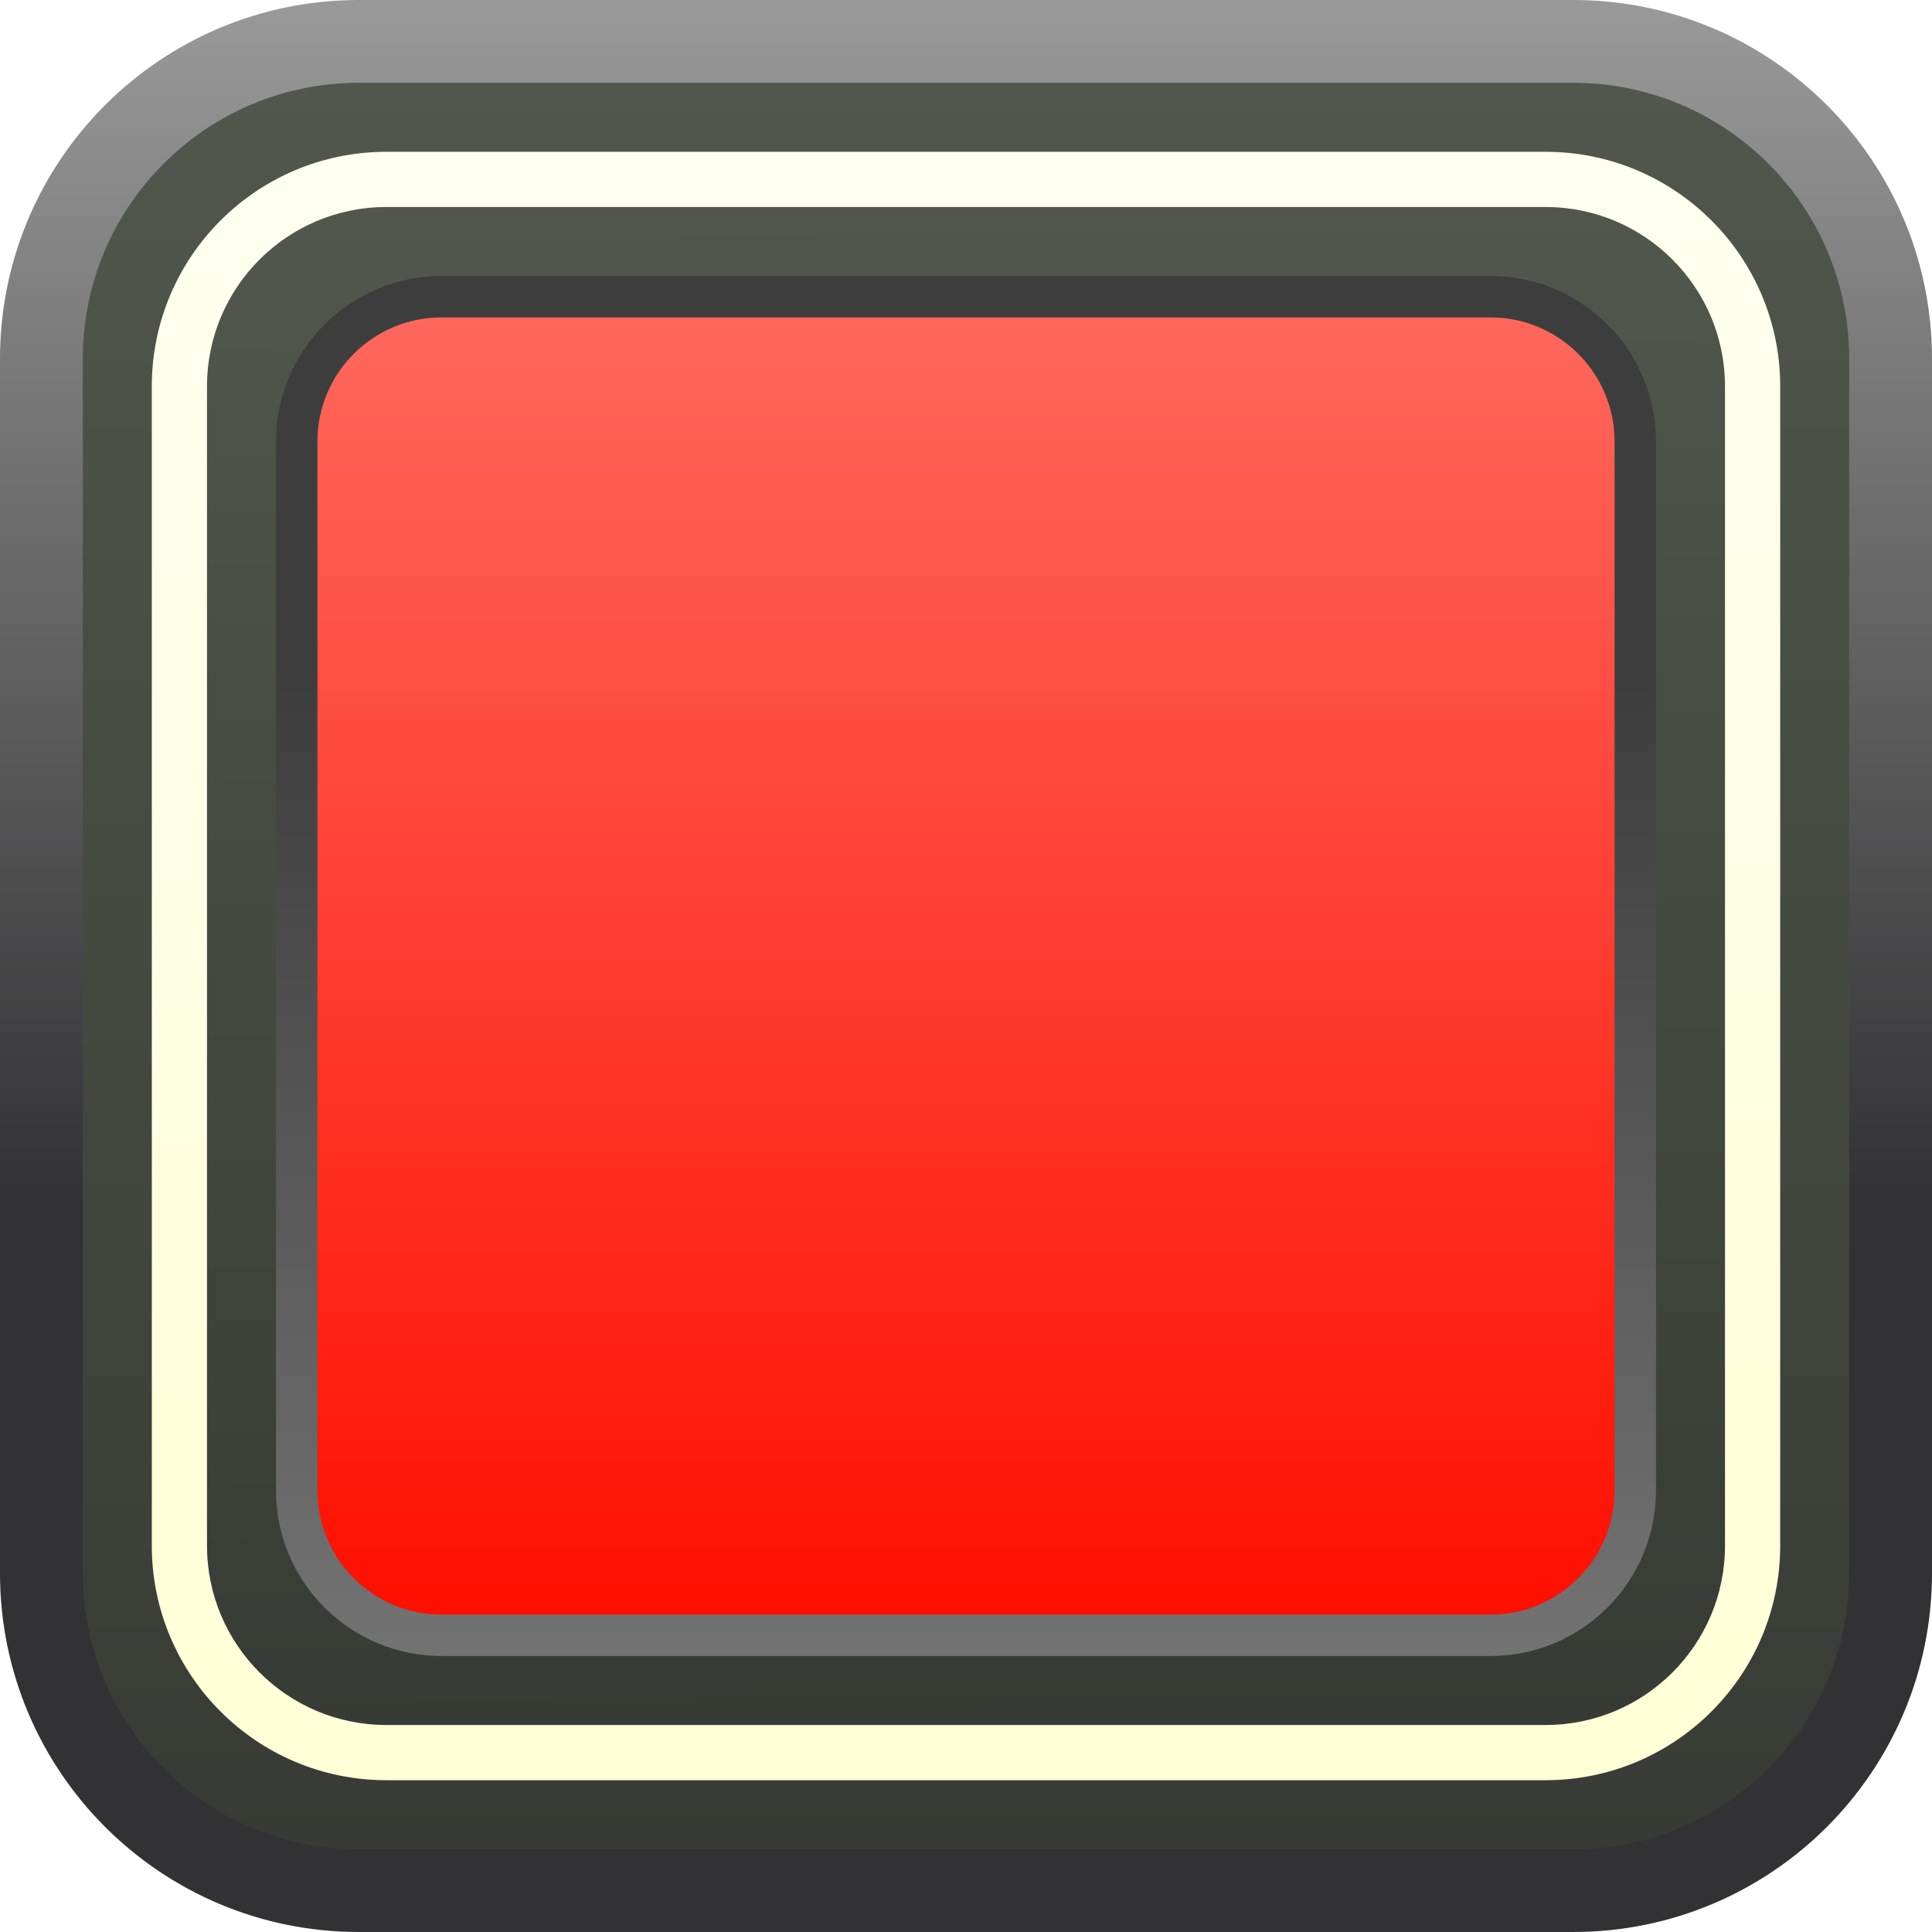
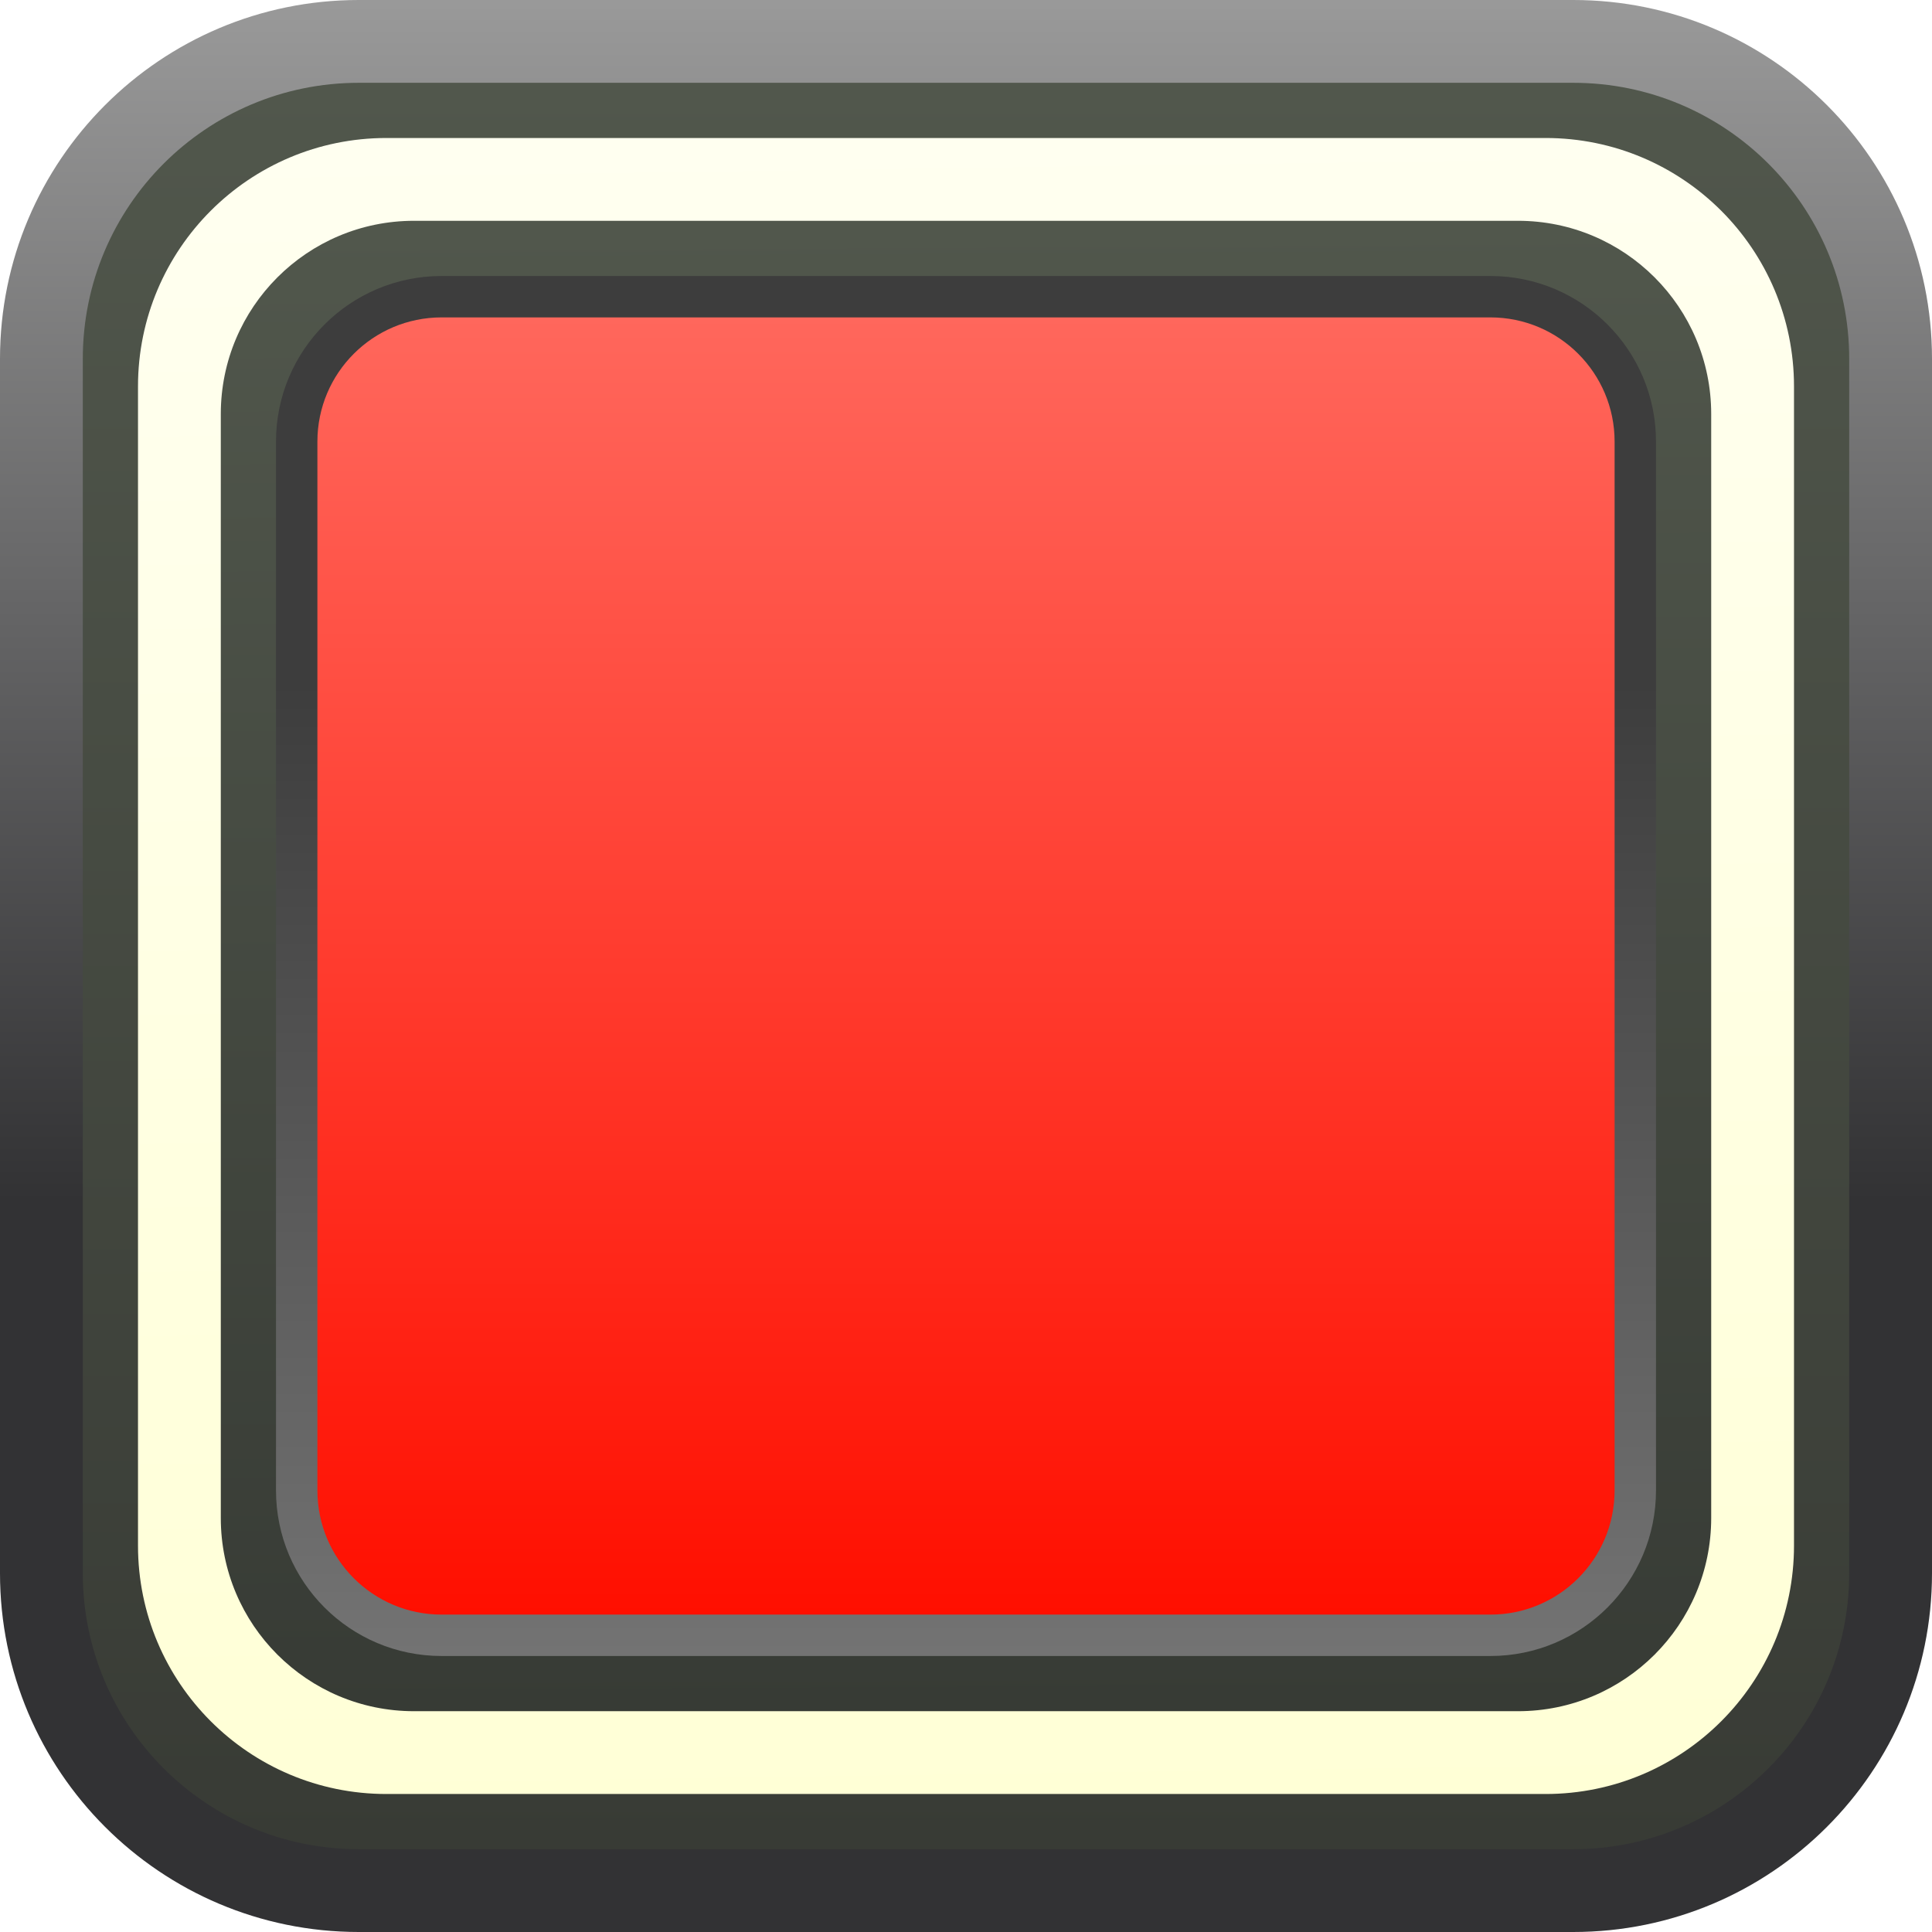
<svg xmlns="http://www.w3.org/2000/svg" id="svg1006" width="7mm" height="7mm" version="1.1" viewBox="0 0 7 7">
  <defs id="defs1000">
    <linearGradient id="linearGradient2282" x1="3.482" x2="3.482" y1="-2.95" y2="-7.305" gradientTransform="translate(.018197 7.3044)" gradientUnits="userSpaceOnUse">
      <stop id="stop5200" stop-color="#323234" offset="0" />
      <stop id="stop5202" stop-color="#999" offset="1" />
    </linearGradient>
    <linearGradient id="linearGradient3048" x1="3.485" x2="3.485" y1="-5.633" y2="-1.618" gradientTransform="matrix(.71373 0 0 .87934 1.013 7.423)" gradientUnits="userSpaceOnUse">
      <stop id="stop2276" stop-color="#3d3d3d" offset="0" />
      <stop id="stop2278" stop-color="#737373" offset="1" />
    </linearGradient>
    <linearGradient id="linearGradient7362" x1="3.5" x2="3.5" y1="6.8" y2=".2" gradientTransform="matrix(.9697 0 0 .9697 .10606 .10606)" gradientUnits="userSpaceOnUse">
      <stop id="stop7356" stop-color="#383b35" offset="0" />
      <stop id="stop7358" stop-color="#51574c" offset="1" />
    </linearGradient>
    <linearGradient id="linearGradient6130" x1="3.5" x2="3.5" y1="6" y2="1" gradientTransform="matrix(.94 0 0 .94 .21 .21)" gradientUnits="userSpaceOnUse">
      <stop id="stop6124" stop-color="#ff0f00" offset="0" />
      <stop id="stop6126" stop-color="#ff675c" offset="1" />
    </linearGradient>
-     <linearGradient id="linearGradient1944" x1="4.887" x2="4.802" y1="5.34" y2="-.596" gradientTransform="translate(-1.3019 1.1457)" gradientUnits="userSpaceOnUse">
+     <linearGradient id="linearGradient1944" x1="4.887" x2="4.802" y1="5.34" y2="-.596" gradientTransform="matrix(1.0169 0 0 1.0169 -1.3833 1.1058)" gradientUnits="userSpaceOnUse">
      <stop id="stop1938" stop-color="#ffffd6" offset="0" />
      <stop id="stop1940" stop-color="#fffff0" offset="1" />
    </linearGradient>
-     <linearGradient id="linearGradient2568" x1="4.416" x2="4.386" y1="12.962" y2="7.453" gradientTransform="translate(-.88564 -6.7032)" gradientUnits="userSpaceOnUse">
+     <linearGradient id="linearGradient2568" x1="4.416" x2="4.386" y1="12.962" y2="7.453" gradientTransform="matrix(.98182 0 0 .98182 -.8059 -6.5177)" gradientUnits="userSpaceOnUse">
      <stop id="stop2562" stop-color="#373b35" offset="0" />
      <stop id="stop2564" stop-color="#51574c" offset="1" />
    </linearGradient>
  </defs>
  <g id="layer1">
    <rect id="rect1050" y="8.8818e-16" width="7" height="7" rx="1.3" ry="1.3" fill="url(#linearGradient2282)" stroke-opacity=".188" stroke-width=".25" />
    <rect id="rect2898" x=".3" y=".3" width="6.4" height="6.4" rx="1" ry="1" fill="url(#linearGradient7362)" stroke-opacity=".188" stroke-width=".25" />
-     <rect id="rect1176" x=".55" y=".55" width="5.9" height="5.9" rx=".85" ry=".85" fill="url(#linearGradient1944)" />
-     <rect id="rect1382" x=".75" y=".75" width="5.5" height="5.5" rx=".65" ry=".65" fill="url(#linearGradient2568)" />
+     <rect id="rect1176" x=".5" y=".5" width="6" height="6" rx=".9" ry=".9" fill="url(#linearGradient1944)" />
+     <rect id="rect1382" x=".8" y=".8" width="5.4" height="5.4" rx=".7" ry=".7" fill="url(#linearGradient2568)" />
    <rect id="rect3046" x="1" y="1" width="5" height="5" rx=".6" ry=".6" fill="url(#linearGradient3048)" stroke-opacity=".188" stroke-width=".25" />
    <rect id="rect3544" x="1.15" y="1.15" width="4.7" height="4.7" rx=".45" ry=".45" fill="url(#linearGradient6130)" stroke-opacity=".188" stroke-width=".25" />
  </g>
</svg>
